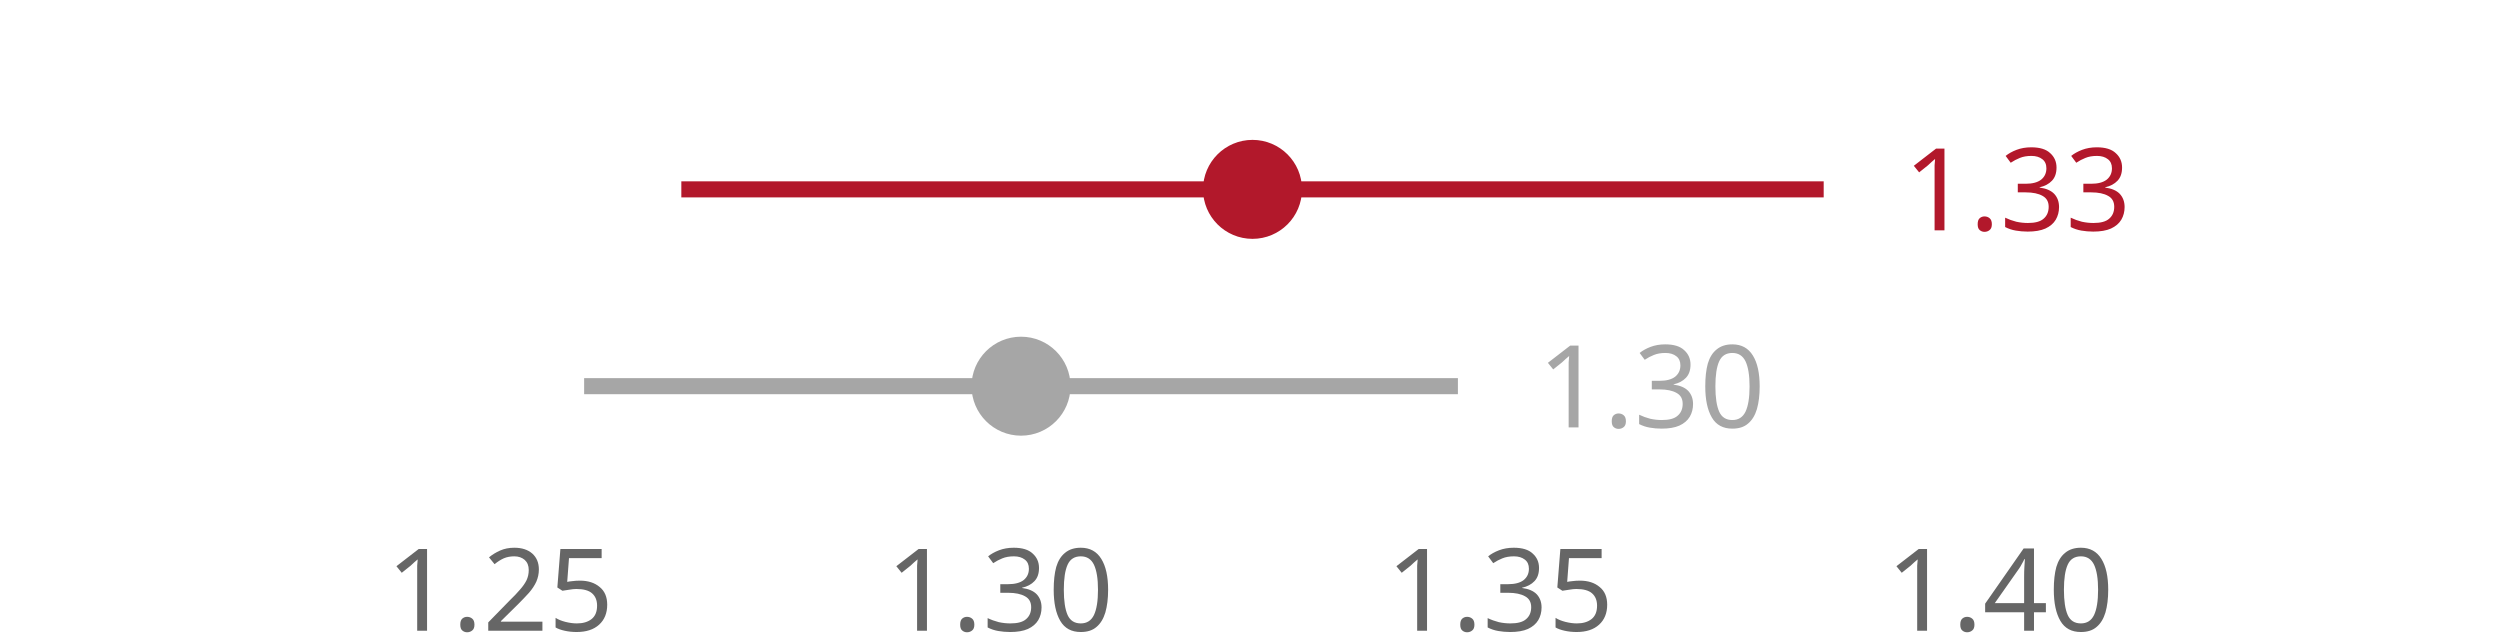
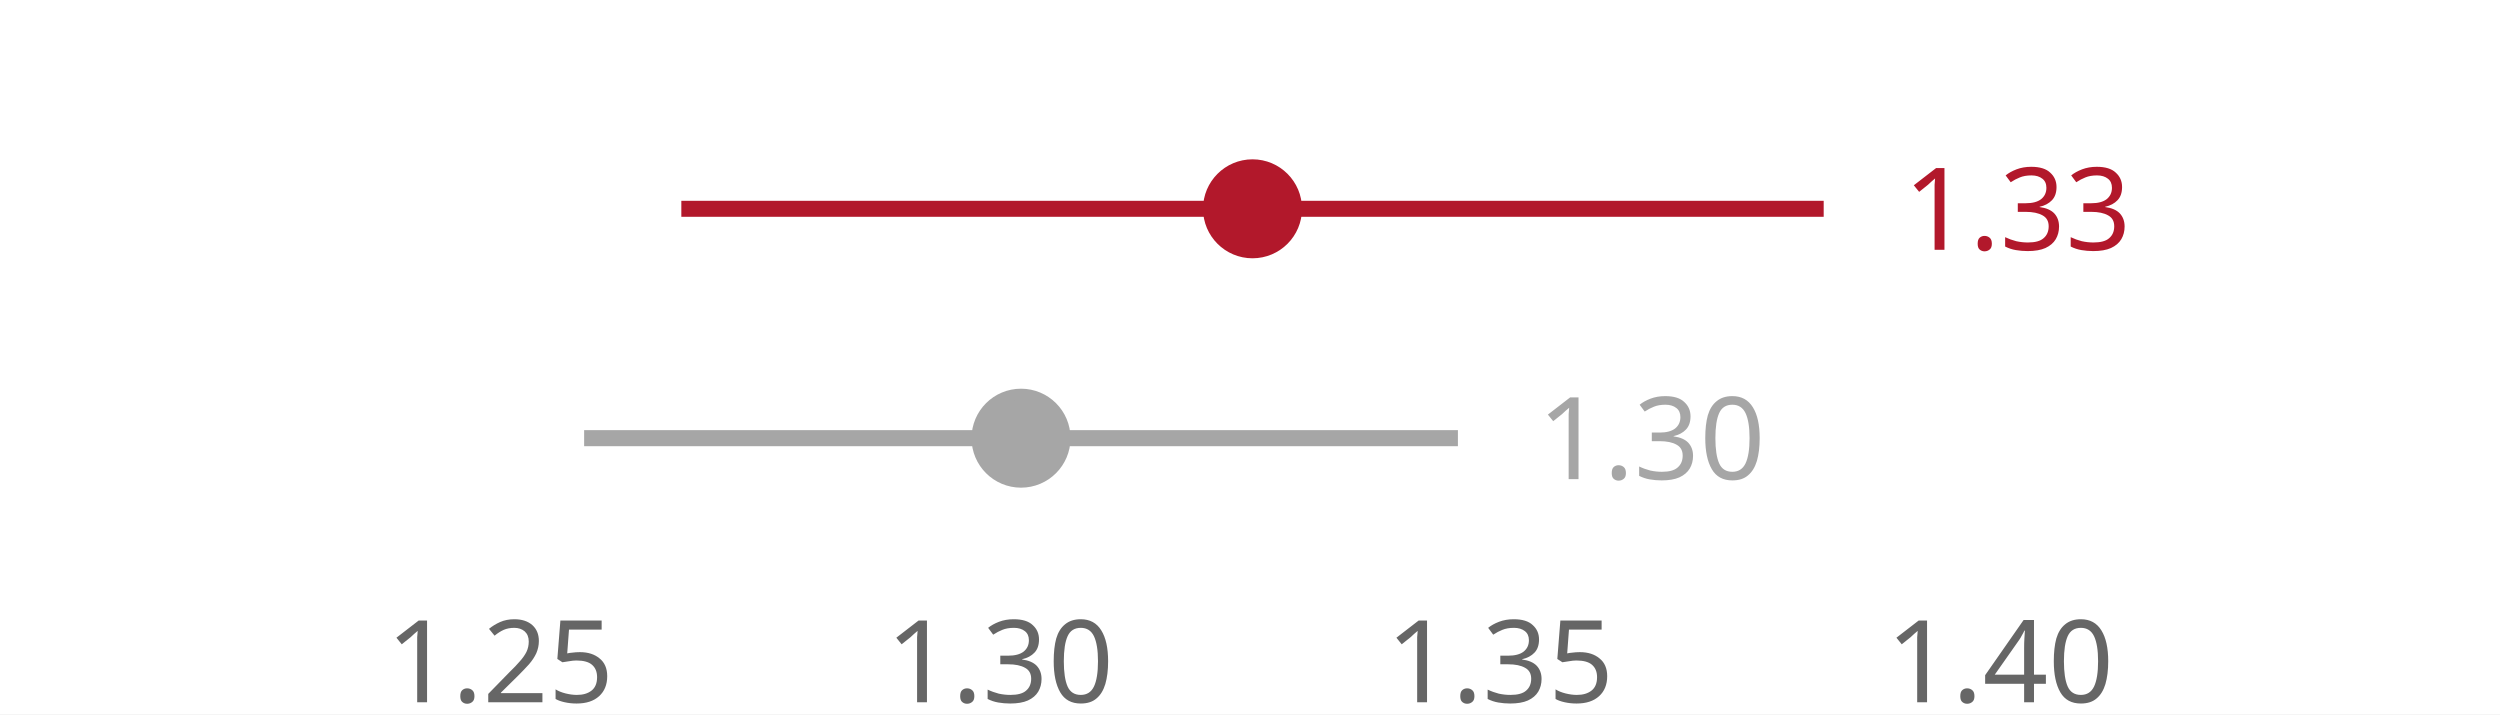
- <svg xmlns="http://www.w3.org/2000/svg" class="svglite" width="154.33pt" height="39.69pt" viewBox="0 0 154.33 39.69">
+ <svg xmlns="http://www.w3.org/2000/svg" class="svglite" width="154.33pt" height="44.09pt" viewBox="0 0 154.33 44.09">
  <defs>
    <style type="text/css">
    .svglite line, .svglite polyline, .svglite polygon, .svglite path, .svglite rect, .svglite circle {
      fill: none;
      stroke: #000000;
      stroke-linecap: round;
      stroke-linejoin: round;
      stroke-miterlimit: 10.00;
    }
    .svglite text {
      white-space: pre;
    }
  </style>
  </defs>
  <rect width="100%" height="100%" style="stroke: none; fill: #FFFFFF;" />
  <defs>
-     <clipPath id="cpMC4wMHwxNTQuMzN8MC4wMHwzOS42OQ==">
-       <rect x="0.00" y="0.00" width="154.33" height="39.69" />
+     <clipPath id="cpMC4wMHwxNTQuMzN8MC4wMHw0NC4wOQ==">
+       <rect x="0.00" y="0.00" width="154.33" height="44.09" />
    </clipPath>
  </defs>
-   <g clip-path="url(#cpMC4wMHwxNTQuMzN8MC4wMHwzOS42OQ==)">
-     <rect x="0.00" y="0.00" width="154.33" height="39.69" style="stroke-width: 0.75; stroke: none; fill: #FFFFFF;" />
+   <g clip-path="url(#cpMC4wMHwxNTQuMzN8MC4wMHw0NC4wOQ==)">
+     <rect x="0.00" y="0.00" width="154.33" height="44.09" style="stroke-width: 0.75; stroke: none; fill: #FFFFFF;" />
  </g>
  <defs>
-     <clipPath id="cpMC4wMHwxNTQuMzN8NC4zOXwzMS4xMw==">
-       <rect x="0.00" y="4.39" width="154.33" height="26.74" />
+     <clipPath id="cpMC4wMHwxNTQuMzN8NC4zOXwzNS41NA==">
+       <rect x="0.00" y="4.39" width="154.33" height="31.15" />
    </clipPath>
  </defs>
-   <g clip-path="url(#cpMC4wMHwxNTQuMzN8NC4zOXwzMS4xMw==)">
-     <line x1="36.06" y1="23.84" x2="90.00" y2="23.84" style="stroke-width: 0.99; stroke: #A6A6A6; stroke-linecap: butt;" />
-     <line x1="42.06" y1="11.69" x2="112.58" y2="11.69" style="stroke-width: 0.99; stroke: #B2182B; stroke-linecap: butt;" />
-     <circle cx="63.03" cy="23.84" r="2.70" style="stroke-width: 0.71; stroke: #A6A6A6; fill: #A6A6A6;" />
-     <circle cx="77.32" cy="11.69" r="2.70" style="stroke-width: 0.71; stroke: #B2182B; fill: #B2182B;" />
-     <text x="94.93" y="26.38" style="font-size: 7.08px;fill: #A6A6A6; font-family: &quot;ABC Areal&quot;;" textLength="12.54px" lengthAdjust="spacingAndGlyphs">1.30</text>
-     <text x="117.52" y="14.22" style="font-size: 7.08px;fill: #B2182B; font-family: &quot;ABC Areal&quot;;" textLength="12.42px" lengthAdjust="spacingAndGlyphs">1.33</text>
+   <g clip-path="url(#cpMC4wMHwxNTQuMzN8NC4zOXwzNS41NA==)">
+     <line x1="36.06" y1="27.05" x2="90.00" y2="27.05" style="stroke-width: 0.99; stroke: #A6A6A6; stroke-linecap: butt;" />
+     <line x1="42.06" y1="12.89" x2="112.58" y2="12.89" style="stroke-width: 0.99; stroke: #B2182B; stroke-linecap: butt;" />
+     <circle cx="63.03" cy="27.05" r="2.70" style="stroke-width: 0.71; stroke: #A6A6A6; fill: #A6A6A6;" />
+     <circle cx="77.32" cy="12.89" r="2.70" style="stroke-width: 0.71; stroke: #B2182B; fill: #B2182B;" />
+     <text x="94.93" y="29.58" style="font-size: 7.08px;fill: #A6A6A6; font-family: &quot;ABC Areal&quot;;" textLength="12.54px" lengthAdjust="spacingAndGlyphs">1.30</text>
+     <text x="117.52" y="15.42" style="font-size: 7.08px;fill: #B2182B; font-family: &quot;ABC Areal&quot;;" textLength="12.42px" lengthAdjust="spacingAndGlyphs">1.33</text>
  </g>
-   <g clip-path="url(#cpMC4wMHwxNTQuMzN8MC4wMHwzOS42OQ==)">
-     <text x="30.87" y="38.94" text-anchor="middle" style="font-size: 7.08px;fill: #666666; font-family: &quot;ABC Areal&quot;;" textLength="12.23px" lengthAdjust="spacingAndGlyphs">1.25</text>
-     <text x="61.73" y="38.94" text-anchor="middle" style="font-size: 7.08px;fill: #666666; font-family: &quot;ABC Areal&quot;;" textLength="12.54px" lengthAdjust="spacingAndGlyphs">1.30</text>
-     <text x="92.60" y="38.94" text-anchor="middle" style="font-size: 7.08px;fill: #666666; font-family: &quot;ABC Areal&quot;;" textLength="12.33px" lengthAdjust="spacingAndGlyphs">1.35</text>
-     <text x="123.47" y="38.94" text-anchor="middle" style="font-size: 7.08px;fill: #666666; font-family: &quot;ABC Areal&quot;;" textLength="12.59px" lengthAdjust="spacingAndGlyphs">1.40</text>
+   <g clip-path="url(#cpMC4wMHwxNTQuMzN8MC4wMHw0NC4wOQ==)">
+     <text x="30.87" y="43.35" text-anchor="middle" style="font-size: 7.08px;fill: #666666; font-family: &quot;ABC Areal&quot;;" textLength="12.23px" lengthAdjust="spacingAndGlyphs">1.25</text>
+     <text x="61.73" y="43.35" text-anchor="middle" style="font-size: 7.08px;fill: #666666; font-family: &quot;ABC Areal&quot;;" textLength="12.54px" lengthAdjust="spacingAndGlyphs">1.30</text>
+     <text x="92.60" y="43.35" text-anchor="middle" style="font-size: 7.08px;fill: #666666; font-family: &quot;ABC Areal&quot;;" textLength="12.33px" lengthAdjust="spacingAndGlyphs">1.35</text>
+     <text x="123.47" y="43.35" text-anchor="middle" style="font-size: 7.08px;fill: #666666; font-family: &quot;ABC Areal&quot;;" textLength="12.59px" lengthAdjust="spacingAndGlyphs">1.40</text>
  </g>
</svg>
